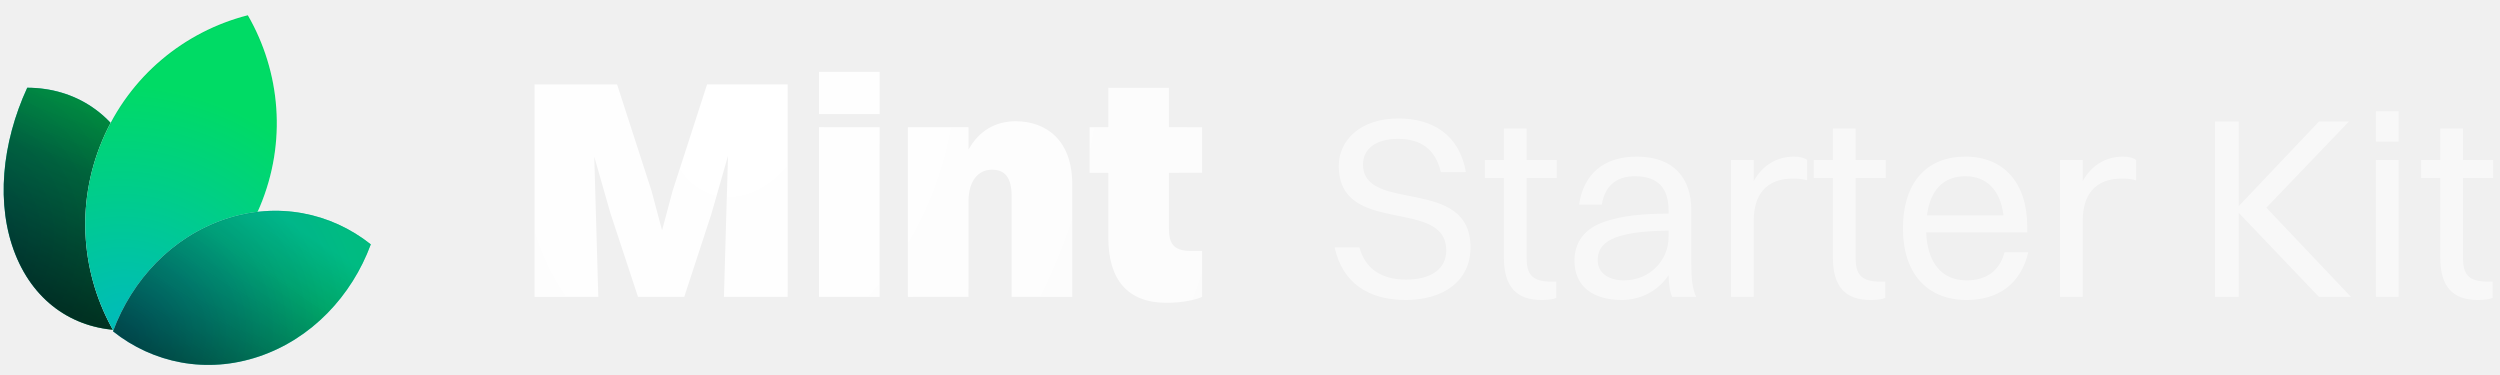
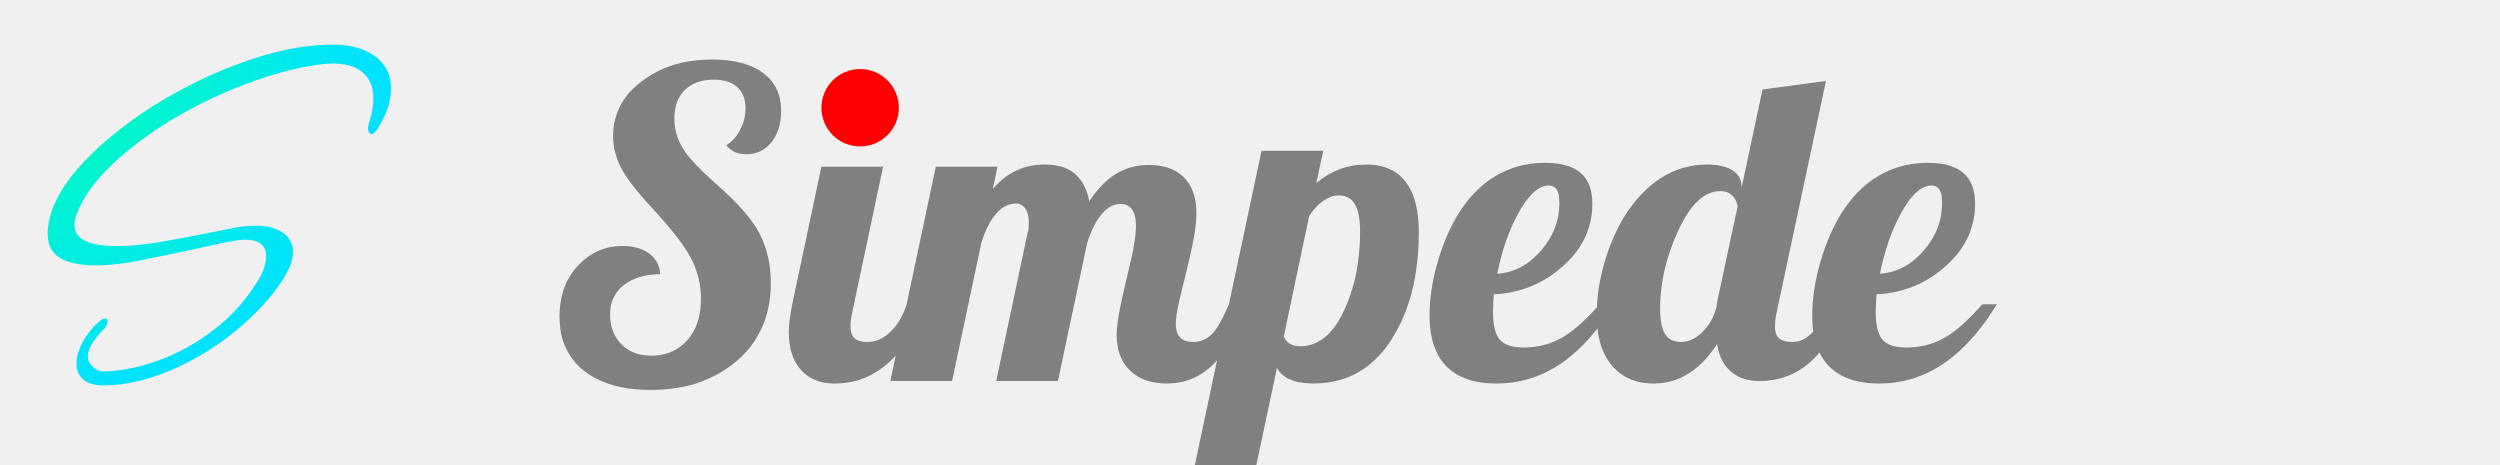
- <svg xmlns="http://www.w3.org/2000/svg" width="160" height="24" viewBox="0 0 160 24" fill="none">
-   <path d="M7.953 21.139C4.896 21.13 2.255 19.458 0.987 16.29C-0.28 13.121 0.109 9.163 1.744 5.615C4.801 5.624 7.442 7.296 8.71 10.465C9.977 13.633 9.588 17.591 7.953 21.139Z" fill="white" />
-   <path d="M7.953 21.139C4.896 21.13 2.255 19.458 0.987 16.29C-0.28 13.121 0.109 9.163 1.744 5.615C4.801 5.624 7.442 7.296 8.71 10.465C9.977 13.633 9.588 17.591 7.953 21.139Z" fill="url(#paint0_radial_115_109)" />
-   <path d="M7.953 21.139C4.896 21.13 2.255 19.458 0.987 16.29C-0.28 13.121 0.109 9.163 1.744 5.615C4.801 5.624 7.442 7.296 8.71 10.465C9.977 13.633 9.588 17.591 7.953 21.139Z" fill="black" fill-opacity="0.5" style="mix-blend-mode:hard-light" />
-   <path d="M7.953 21.139C4.896 21.13 2.255 19.458 0.987 16.29C-0.28 13.121 0.109 9.163 1.744 5.615C4.801 5.624 7.442 7.296 8.71 10.465C9.977 13.633 9.588 17.591 7.953 21.139Z" fill="url(#paint1_linear_115_109)" fill-opacity="0.5" style="mix-blend-mode:hard-light" />
-   <path d="M7.935 21.111C4.897 21.096 2.274 19.431 1.013 16.279C-0.248 13.124 0.136 9.182 1.762 5.643C4.8 5.659 7.423 7.324 8.684 10.476C9.945 13.63 9.561 17.572 7.935 21.111Z" stroke="url(#paint2_linear_115_109)" stroke-opacity="0.05" stroke-width="0.056" />
-   <path d="M7.31 21.257C11.354 20.221 14.884 17.375 16.628 13.236C18.373 9.097 17.945 4.587 15.86 0.976C11.816 2.012 8.287 4.858 6.542 8.998C4.797 13.137 5.225 17.646 7.31 21.257Z" fill="white" />
-   <path d="M7.31 21.257C11.354 20.221 14.884 17.375 16.628 13.236C18.373 9.097 17.945 4.587 15.86 0.976C11.816 2.012 8.287 4.858 6.542 8.998C4.797 13.137 5.225 17.646 7.31 21.257Z" fill="url(#paint3_radial_115_109)" />
-   <path d="M16.602 13.225C14.864 17.349 11.351 20.187 7.324 21.225C5.253 17.624 4.829 13.132 6.568 9.009C8.306 4.885 11.819 2.047 15.846 1.009C17.918 4.61 18.341 9.101 16.602 13.225Z" stroke="url(#paint4_linear_115_109)" stroke-opacity="0.05" stroke-width="0.056" />
-   <path d="M7.234 21.207C9.789 23.237 13.21 23.951 16.577 22.814C19.944 21.677 22.506 18.945 23.73 15.638C21.175 13.608 17.754 12.894 14.387 14.031C11.02 15.168 8.458 17.901 7.234 21.207Z" fill="white" />
-   <path d="M7.234 21.207C9.789 23.237 13.21 23.951 16.577 22.814C19.944 21.677 22.506 18.945 23.73 15.638C21.175 13.608 17.754 12.894 14.387 14.031C11.02 15.168 8.458 17.901 7.234 21.207Z" fill="url(#paint5_radial_115_109)" />
-   <path d="M7.234 21.207C9.789 23.237 13.21 23.951 16.577 22.814C19.944 21.677 22.506 18.945 23.73 15.638C21.175 13.608 17.754 12.894 14.387 14.031C11.02 15.168 8.458 17.901 7.234 21.207Z" fill="black" fill-opacity="0.2" style="mix-blend-mode:hard-light" />
-   <path d="M7.234 21.207C9.789 23.237 13.21 23.951 16.577 22.814C19.944 21.677 22.506 18.945 23.73 15.638C21.175 13.608 17.754 12.894 14.387 14.031C11.02 15.168 8.458 17.901 7.234 21.207Z" fill="url(#paint6_linear_115_109)" fill-opacity="0.5" style="mix-blend-mode:hard-light" />
-   <path d="M16.568 22.787C13.218 23.918 9.814 23.212 7.267 21.198C8.492 17.907 11.044 15.189 14.396 14.058C17.747 12.927 21.15 13.633 23.697 15.648C22.472 18.938 19.92 21.656 16.568 22.787Z" stroke="url(#paint7_linear_115_109)" stroke-opacity="0.05" stroke-width="0.056" />
-   <path d="M34.212 19V5.4H39.492L41.692 12.2L42.372 14.74L43.052 12.2L45.252 5.4H50.412V19H46.332L46.592 9.98L45.532 13.68L43.792 19H40.832L39.052 13.6L38.032 10.02L38.292 19H34.212ZM52.416 7.3V4.6H56.295V7.3H52.416ZM52.416 19V8.14H56.295V19H52.416ZM58.104 19V8.14H61.984V9.58C62.664 8.34 63.744 7.76 65.004 7.76C66.964 7.76 68.624 8.98 68.624 11.78V19H64.744V12.56C64.744 11.34 64.304 10.86 63.484 10.86C62.604 10.86 61.984 11.58 61.984 12.88V19H58.104ZM70.933 15.22V11.06H69.733V8.14H70.933V5.62H74.813V8.14H76.933V11.06H74.813V14.6C74.813 15.5 75.033 16.06 76.213 16.06H76.933V19C76.493 19.2 75.673 19.38 74.653 19.38C72.153 19.38 70.933 17.88 70.933 15.22Z" fill="url(#paint8_radial_115_109)" />
-   <path d="M87.232 10.519C87.232 13.687 94.112 11.229 94.112 15.832C94.112 17.994 92.364 19.198 89.971 19.198C87.562 19.198 85.912 18.093 85.417 15.832H87.001C87.364 17.169 88.371 17.895 89.987 17.895C91.671 17.895 92.561 17.152 92.561 16.03C92.561 12.598 85.681 15.155 85.681 10.618C85.681 9.001 87.034 7.582 89.509 7.582C91.671 7.582 93.403 8.621 93.816 11.014H92.215C91.868 9.529 90.912 8.886 89.476 8.886C88.057 8.886 87.232 9.529 87.232 10.519ZM96.25 16.476V11.393H95.029V10.239H96.25V8.226H97.702V10.239H99.632V11.393H97.702V16.476C97.702 17.532 98.015 18.026 99.302 18.026H99.599V19.066C99.434 19.148 99.071 19.198 98.659 19.198C97.025 19.198 96.25 18.323 96.25 16.476ZM102.516 13.093H101.064C101.345 11.162 102.615 10.024 104.76 10.024C107.103 10.024 108.242 11.393 108.242 13.44V16.888C108.242 17.895 108.324 18.521 108.555 19H107.021C106.856 18.654 106.806 18.142 106.79 17.614C106.047 18.72 104.859 19.198 103.803 19.198C101.988 19.198 100.767 18.357 100.767 16.69C100.767 15.486 101.427 14.611 102.714 14.182C103.902 13.786 105.107 13.687 106.79 13.671V13.473C106.79 12.053 106.13 11.278 104.628 11.278C103.374 11.278 102.698 11.971 102.516 13.093ZM102.252 16.657C102.252 17.465 102.929 17.944 103.952 17.944C105.569 17.944 106.79 16.674 106.79 15.172V14.759C103.061 14.793 102.252 15.585 102.252 16.657ZM110.787 19V10.239H112.239V11.591C112.833 10.519 113.774 10.024 114.83 10.024C115.176 10.024 115.49 10.107 115.655 10.239V11.542C115.407 11.46 115.094 11.427 114.747 11.427C112.998 11.427 112.239 12.515 112.239 14.1V19H110.787ZM117.305 16.476V11.393H116.084V10.239H117.305V8.226H118.757V10.239H120.688V11.393H118.757V16.476C118.757 17.532 119.071 18.026 120.358 18.026H120.655V19.066C120.49 19.148 120.127 19.198 119.714 19.198C118.081 19.198 117.305 18.323 117.305 16.476ZM129.809 16.145C129.33 18.192 127.862 19.198 125.865 19.198C123.324 19.198 121.79 17.482 121.79 14.627C121.79 11.658 123.324 10.024 125.783 10.024C128.258 10.024 129.743 11.723 129.743 14.512V14.875H123.275C123.357 16.838 124.281 17.944 125.865 17.944C127.103 17.944 127.977 17.35 128.291 16.145H129.809ZM125.783 11.278C124.38 11.278 123.539 12.152 123.324 13.786H128.225C128.027 12.169 127.152 11.278 125.783 11.278ZM131.843 19V10.239H133.295V11.591C133.889 10.519 134.829 10.024 135.885 10.024C136.232 10.024 136.545 10.107 136.71 10.239V11.542C136.463 11.46 136.149 11.427 135.803 11.427C134.054 11.427 133.295 12.515 133.295 14.1V19H131.843ZM141.763 19V7.78H143.281V13.192L148.413 7.78H150.327L145.047 13.291L150.459 19H148.413L143.281 13.621V19H141.763ZM152.06 9.067V7.12H153.512V9.067H152.06ZM152.06 19V10.239H153.512V19H152.06ZM156.178 16.476V11.393H154.957V10.239H156.178V8.226H157.63V10.239H159.56V11.393H157.63V16.476C157.63 17.532 157.943 18.026 159.23 18.026H159.527V19.066C159.362 19.148 158.999 19.198 158.587 19.198C156.953 19.198 156.178 18.323 156.178 16.476Z" fill="white" fill-opacity="0.55" />
+ <svg xmlns="http://www.w3.org/2000/svg" viewBox="0 0 210 39">
  <defs>
-     <radialGradient id="paint0_radial_115_109" cx="0" cy="0" r="1" gradientUnits="userSpaceOnUse" gradientTransform="translate(-3.00503 15.023) rotate(-10.029) scale(17.9572 17.784)">
-       <stop stop-color="#00B0BB" />
-       <stop offset="1" stop-color="#00DB65" />
-     </radialGradient>
-     <linearGradient id="paint1_linear_115_109" x1="7.39" y1="4.813" x2="1.63" y2="18.689" gradientUnits="userSpaceOnUse">
-       <stop stop-color="#18E299" />
-       <stop offset="1" />
-     </linearGradient>
-     <linearGradient id="paint2_linear_115_109" x1="7.948" y1="8.016" x2="1.761" y2="18.746" gradientUnits="userSpaceOnUse">
-       <stop />
-       <stop offset="1" stop-opacity="0" />
-     </linearGradient>
-     <radialGradient id="paint3_radial_115_109" cx="0" cy="0" r="1" gradientUnits="userSpaceOnUse" gradientTransform="translate(8.11404 20.8822) rotate(-75.7542) scale(21.6246 23.7772)">
-       <stop stop-color="#00BBBB" />
-       <stop offset="0.713" stop-color="#00DB65" />
-     </radialGradient>
-     <linearGradient id="paint4_linear_115_109" x1="7.602" y1="5.871" x2="15.556" y2="16.372" gradientUnits="userSpaceOnUse">
-       <stop />
-       <stop offset="1" stop-opacity="0" />
-     </linearGradient>
-     <radialGradient id="paint5_radial_115_109" cx="0" cy="0" r="1" gradientUnits="userSpaceOnUse" gradientTransform="translate(7.84537 21.5181) rotate(-20.3525) scale(18.5603 17.32)">
-       <stop stop-color="#00B0BB" />
-       <stop offset="1" stop-color="#00DB65" />
-     </radialGradient>
-     <linearGradient id="paint6_linear_115_109" x1="16.808" y1="13.007" x2="10.041" y2="22.994" gradientUnits="userSpaceOnUse">
-       <stop stop-color="#00B1BC" />
-       <stop offset="1" />
-     </linearGradient>
-     <linearGradient id="paint7_linear_115_109" x1="16.808" y1="13.007" x2="14.169" y2="23.841" gradientUnits="userSpaceOnUse">
-       <stop />
-       <stop offset="1" stop-opacity="0" />
-     </linearGradient>
-     <radialGradient id="paint8_radial_115_109" cx="0" cy="0" r="1" gradientUnits="userSpaceOnUse" gradientTransform="translate(47.2781 7) rotate(19.0047) scale(67.5582 85.7506)">
-       <stop stop-color="white" />
-       <stop offset="1" stop-color="white" stop-opacity="0.5" />
+     <radialGradient cx="-4.619%" cy="6.646%" fx="-4.619%" fy="6.646%" r="101.342%" gradientTransform="matrix(.8299 .53351 -.5579 .79363 .03 .038)" id="a">
+       <stop stop-color="#00FFB4" offset="0%" />
+       <stop stop-color="#00E1FF" offset="100%" />
    </radialGradient>
  </defs>
+   <g id="svgGroup" stroke-linecap="round" fill-rule="nonzero" fill="url(#a)">
+     <path transform="translate(4, 3.75)" d="M 14.94 16.605 L 12.69 17.1 A 592.831 592.831 0 0 1 10.409 17.582 Q 9.02 17.872 7.83 18.113 A 23.986 23.986 0 0 1 6.066 18.405 Q 5.189 18.515 4.406 18.535 A 13.535 13.535 0 0 1 4.05 18.54 A 9.927 9.927 0 0 1 2.928 18.481 Q 2.392 18.42 1.948 18.296 A 3.879 3.879 0 0 1 1.058 17.933 Q 0 17.325 0 15.84 Q 0 15.337 0.15 14.683 A 9.133 9.133 0 0 1 0.27 14.22 Q 1.133 11.371 4.772 8.19 A 30.532 30.532 0 0 1 5.085 7.92 A 34.195 34.195 0 0 1 10.214 4.344 A 38.371 38.371 0 0 1 11.025 3.893 A 38.163 38.163 0 0 1 17.139 1.227 A 35.142 35.142 0 0 1 17.663 1.058 Q 21.015 0 23.94 0 Q 25.636 0 26.808 0.563 A 4.285 4.285 0 0 1 27.518 0.99 A 3.139 3.139 0 0 1 28.824 3.268 A 4.079 4.079 0 0 1 28.845 3.69 A 5.117 5.117 0 0 1 28.581 5.269 Q 28.3 6.137 27.72 7.065 Q 27.405 7.515 27.18 7.515 Q 27.104 7.515 27.028 7.403 A 0.704 0.704 0 0 1 27 7.358 Q 26.91 7.2 26.91 7.02 A 0.3 0.3 0 0 1 26.911 6.994 Q 26.915 6.949 26.931 6.87 A 2.924 2.924 0 0 1 26.933 6.863 Q 26.953 6.762 26.991 6.607 A 11.844 11.844 0 0 1 27 6.57 A 7.196 7.196 0 0 0 27.291 5.384 A 5.837 5.837 0 0 0 27.36 4.5 A 3.514 3.514 0 0 0 27.246 3.578 A 2.43 2.43 0 0 0 26.303 2.205 Q 25.245 1.44 23.265 1.62 Q 20.572 1.9 17.28 3.077 A 42.204 42.204 0 0 0 15.345 3.825 Q 12.33 5.085 9.653 6.795 A 30.156 30.156 0 0 0 6.918 8.754 A 23.671 23.671 0 0 0 5.063 10.418 Q 3.418 12.062 2.655 13.723 A 7.902 7.902 0 0 0 2.43 14.265 A 1.652 1.652 0 0 0 2.285 14.713 A 2.291 2.291 0 0 0 2.25 15.12 A 1.442 1.442 0 0 0 3.139 16.47 Q 3.83 16.82 5.058 16.898 A 11.834 11.834 0 0 0 5.805 16.92 Q 7.515 16.92 9.563 16.56 A 160.362 160.362 0 0 0 11.19 16.265 Q 11.906 16.131 12.686 15.98 A 277.749 277.749 0 0 0 14.31 15.66 L 15.885 15.345 A 9.735 9.735 0 0 1 17.22 15.213 A 8.793 8.793 0 0 1 17.46 15.21 A 5.756 5.756 0 0 1 18.381 15.279 Q 18.864 15.358 19.258 15.525 A 2.849 2.849 0 0 1 19.755 15.795 Q 20.564 16.348 20.608 17.304 A 2.42 2.42 0 0 1 20.61 17.415 Q 20.61 18.36 19.8 19.665 Q 19.035 20.88 18 21.983 A 23.845 23.845 0 0 1 16.093 23.795 A 26.767 26.767 0 0 1 15.705 24.12 Q 13.14 26.19 10.215 27.405 A 17.03 17.03 0 0 1 7.542 28.277 A 12.628 12.628 0 0 1 4.68 28.62 A 4.088 4.088 0 0 1 4.062 28.577 Q 3.388 28.473 2.993 28.125 Q 2.43 27.63 2.43 26.775 A 3.087 3.087 0 0 1 2.546 25.959 Q 2.643 25.606 2.82 25.232 A 5.73 5.73 0 0 1 2.925 25.02 A 5.941 5.941 0 0 1 3.797 23.785 A 7.301 7.301 0 0 1 4.32 23.265 Q 4.59 23.04 4.77 22.995 A 0.333 0.333 0 0 1 4.889 23.016 A 0.299 0.299 0 0 1 4.995 23.085 A 0.115 0.115 0 0 1 5.019 23.122 Q 5.034 23.159 5.038 23.218 A 0.668 0.668 0 0 1 5.04 23.265 Q 5.04 23.58 4.635 23.985 A 8.238 8.238 0 0 0 4.091 24.603 Q 3.375 25.512 3.375 26.19 A 1.077 1.077 0 0 0 3.588 26.828 A 1.627 1.627 0 0 0 3.825 27.09 Q 4.275 27.495 4.86 27.45 A 13.939 13.939 0 0 0 8.018 26.944 A 17.005 17.005 0 0 0 9.495 26.46 Q 11.88 25.56 13.95 23.963 A 15.005 15.005 0 0 0 17.155 20.616 A 14.187 14.187 0 0 0 17.37 20.295 Q 18.348 18.872 18.36 17.801 A 2.373 2.373 0 0 0 18.36 17.775 A 1.521 1.521 0 0 0 18.24 17.149 Q 17.949 16.498 16.946 16.398 A 3.91 3.91 0 0 0 16.56 16.38 A 3.535 3.535 0 0 0 16.267 16.393 Q 16.118 16.406 15.952 16.43 A 6.183 6.183 0 0 0 15.84 16.448 Q 15.435 16.515 14.94 16.605 Z" vector-effect="non-scaling-stroke" />
+   </g>
+   <g id="svgGroup" fill-rule="evenodd" fill="none">
+     <path fill="grey" transform="translate(47, 5)" d="M 19.548 20.556 L 21.996 9 L 27.18 9 L 24.588 21.24 Q 24.516 21.564 24.48 21.834 A 4.208 4.208 0 0 0 24.444 22.374 A 4.589 4.589 0 0 0 24.444 22.392 A 2.389 2.389 0 0 0 24.47 22.755 Q 24.498 22.941 24.559 23.088 A 0.891 0.891 0 0 0 24.786 23.418 A 0.993 0.993 0 0 0 25.098 23.602 Q 25.419 23.724 25.92 23.724 A 2.384 2.384 0 0 0 27.16 23.367 Q 27.491 23.169 27.808 22.862 A 4.454 4.454 0 0 0 27.828 22.842 A 4.91 4.91 0 0 0 28.808 21.46 A 6.368 6.368 0 0 0 29.154 20.576 L 31.608 9 L 36.792 9 L 36.396 10.872 Q 37.296 9.828 38.376 9.324 Q 39.456 8.82 40.788 8.82 Q 42.372 8.82 43.29 9.594 A 3.186 3.186 0 0 1 44.106 10.672 Q 44.366 11.215 44.496 11.916 A 9.321 9.321 0 0 1 45.351 10.789 Q 45.88 10.198 46.458 9.79 A 5.409 5.409 0 0 1 46.728 9.612 A 5.099 5.099 0 0 1 49.213 8.863 A 6.16 6.16 0 0 1 49.5 8.856 A 5.591 5.591 0 0 1 50.685 8.974 Q 51.44 9.138 52.007 9.529 A 3.195 3.195 0 0 1 52.452 9.9 A 3.348 3.348 0 0 1 53.282 11.322 Q 53.443 11.851 53.483 12.488 A 6.933 6.933 0 0 1 53.496 12.924 Q 53.496 13.568 53.377 14.396 A 16.858 16.858 0 0 1 53.298 14.886 Q 53.1 16.02 52.524 18.36 A 120.481 120.481 0 0 0 52.311 19.211 Q 52.051 20.261 51.937 20.826 A 12.054 12.054 0 0 0 51.912 20.952 A 10.388 10.388 0 0 0 51.83 21.442 Q 51.799 21.662 51.784 21.854 A 4.477 4.477 0 0 0 51.768 22.212 A 2.528 2.528 0 0 0 51.802 22.638 Q 51.84 22.864 51.924 23.043 A 1.125 1.125 0 0 0 52.128 23.346 A 1.133 1.133 0 0 0 52.612 23.641 Q 52.871 23.724 53.208 23.724 Q 54.108 23.724 54.756 23.112 Q 55.383 22.52 56.177 20.684 A 24.298 24.298 0 0 0 56.232 20.556 L 56.233 20.556 L 58.968 7.668 L 64.152 7.668 L 63.576 10.368 Q 64.476 9.612 65.52 9.216 Q 66.564 8.82 67.788 8.82 A 5.154 5.154 0 0 1 69.122 8.983 A 3.547 3.547 0 0 1 71.064 10.26 A 4.647 4.647 0 0 1 71.787 11.656 Q 72.002 12.304 72.099 13.096 A 11.585 11.585 0 0 1 72.18 14.508 A 21.294 21.294 0 0 1 71.849 18.371 Q 71.417 20.711 70.423 22.596 A 12.501 12.501 0 0 1 69.822 23.616 A 8.487 8.487 0 0 1 67.803 25.81 Q 65.912 27.216 63.324 27.216 A 6.803 6.803 0 0 1 62.513 27.171 Q 62.099 27.121 61.748 27.016 A 3.463 3.463 0 0 1 61.398 26.892 A 2.551 2.551 0 0 1 60.782 26.532 A 2.063 2.063 0 0 1 60.264 25.92 L 58.392 34.704 L 52.956 36 L 55.236 25.258 A 8.533 8.533 0 0 1 54.954 25.56 A 5.54 5.54 0 0 1 53.005 26.864 A 5.388 5.388 0 0 1 51.048 27.216 Q 49.407 27.216 48.362 26.488 A 3.431 3.431 0 0 1 47.916 26.118 A 3.653 3.653 0 0 1 46.891 24.153 A 5.306 5.306 0 0 1 46.8 23.148 A 5.289 5.289 0 0 1 46.8 23.133 Q 46.802 22.669 46.885 22.042 A 15.693 15.693 0 0 1 46.962 21.528 Q 47.118 20.592 47.591 18.589 A 138.268 138.268 0 0 1 47.628 18.432 Q 48.132 16.38 48.276 15.48 A 14.243 14.243 0 0 0 48.361 14.87 Q 48.394 14.583 48.409 14.334 A 6.305 6.305 0 0 0 48.42 13.968 A 4.024 4.024 0 0 0 48.392 13.472 Q 48.36 13.22 48.294 13.013 A 1.555 1.555 0 0 0 48.096 12.6 A 1.054 1.054 0 0 0 47.328 12.145 A 1.593 1.593 0 0 0 47.124 12.132 A 1.746 1.746 0 0 0 46.149 12.439 Q 45.825 12.652 45.522 13.014 A 5.09 5.09 0 0 0 44.948 13.877 Q 44.587 14.549 44.316 15.444 L 41.868 27 L 36.684 27 L 39.312 14.58 Q 39.384 14.364 39.402 14.148 A 5.158 5.158 0 0 0 39.417 13.879 A 6.46 6.46 0 0 0 39.42 13.68 A 2.932 2.932 0 0 0 39.386 13.219 Q 39.321 12.812 39.132 12.528 A 1.02 1.02 0 0 0 38.874 12.257 Q 38.659 12.104 38.371 12.097 A 1.153 1.153 0 0 0 38.34 12.096 A 1.963 1.963 0 0 0 37.164 12.494 A 3.036 3.036 0 0 0 36.648 12.978 Q 36.061 13.664 35.647 14.774 A 10.18 10.18 0 0 0 35.424 15.444 L 32.976 27 L 27.792 27 L 28.244 24.871 A 8.216 8.216 0 0 1 27.576 25.524 Q 25.632 27.216 23.112 27.216 A 4.606 4.606 0 0 1 21.918 27.07 A 3.304 3.304 0 0 1 20.286 26.082 A 3.724 3.724 0 0 1 19.486 24.618 Q 19.317 24.048 19.274 23.364 A 7.59 7.59 0 0 1 19.26 22.896 A 7.318 7.318 0 0 1 19.276 22.43 Q 19.294 22.15 19.332 21.834 A 13.525 13.525 0 0 1 19.436 21.137 A 17.066 17.066 0 0 1 19.548 20.556 Z M 84.886 16.769 A 6.624 6.624 0 0 0 86.76 12.132 Q 86.76 10.368 85.77 9.522 A 3.032 3.032 0 0 0 84.893 9.008 Q 84.444 8.833 83.889 8.751 A 7.405 7.405 0 0 0 82.8 8.676 A 9.476 9.476 0 0 0 82.478 8.682 A 7.931 7.931 0 0 0 78.642 9.774 A 8.434 8.434 0 0 0 76.82 11.24 A 10.919 10.919 0 0 0 75.456 13.032 A 14.955 14.955 0 0 0 74.65 14.578 A 18.185 18.185 0 0 0 73.728 17.136 Q 73.08 19.44 73.08 21.492 A 10.02 10.02 0 0 0 73.122 22.428 Q 73.325 24.584 74.502 25.776 A 4.239 4.239 0 0 0 75.48 26.512 Q 76.758 27.216 78.696 27.216 Q 81.612 27.216 84.06 25.578 A 11.301 11.301 0 0 0 85.026 24.852 Q 86.035 24.008 86.98 22.849 A 21.517 21.517 0 0 0 87.183 22.593 A 7.634 7.634 0 0 0 87.46 23.944 A 4.975 4.975 0 0 0 88.398 25.704 A 4.076 4.076 0 0 0 90.368 27.004 A 5.299 5.299 0 0 0 91.908 27.216 Q 93.492 27.216 94.824 26.388 Q 95.584 25.916 96.262 25.174 A 9.869 9.869 0 0 0 97.236 23.904 A 4.675 4.675 0 0 0 97.471 24.85 A 3.257 3.257 0 0 0 98.37 26.19 A 3.126 3.126 0 0 0 99.716 26.881 A 4.388 4.388 0 0 0 100.764 27 A 7.94 7.94 0 0 0 100.943 26.998 A 6.182 6.182 0 0 0 105.102 25.38 A 7.963 7.963 0 0 0 105.835 24.614 A 4.536 4.536 0 0 0 106.65 25.776 A 4.239 4.239 0 0 0 107.628 26.512 Q 108.906 27.216 110.844 27.216 Q 113.76 27.216 116.208 25.578 A 11.301 11.301 0 0 0 117.174 24.852 Q 119.074 23.263 120.744 20.556 L 119.52 20.556 A 26.451 26.451 0 0 1 119.262 20.845 Q 117.583 22.699 116.262 23.418 Q 114.84 24.192 113.148 24.192 A 6.155 6.155 0 0 1 113.041 24.191 Q 111.652 24.167 111.114 23.508 A 1.708 1.708 0 0 1 110.931 23.23 Q 110.556 22.526 110.556 21.168 Q 110.556 20.952 110.574 20.646 L 110.628 19.728 Q 114.012 19.548 116.46 17.334 A 9.154 9.154 0 0 0 117.034 16.769 A 6.624 6.624 0 0 0 118.908 12.132 Q 118.908 10.368 117.918 9.522 A 3.032 3.032 0 0 0 117.041 9.008 Q 116.592 8.833 116.037 8.751 A 7.405 7.405 0 0 0 114.948 8.676 A 9.476 9.476 0 0 0 114.626 8.682 A 7.931 7.931 0 0 0 110.79 9.774 A 8.434 8.434 0 0 0 108.968 11.24 A 10.919 10.919 0 0 0 107.604 13.032 A 14.955 14.955 0 0 0 106.798 14.578 A 18.185 18.185 0 0 0 105.876 17.136 Q 105.228 19.44 105.228 21.492 A 10.02 10.02 0 0 0 105.27 22.428 A 7.021 7.021 0 0 0 105.317 22.836 A 4.529 4.529 0 0 1 105.264 22.896 A 3.05 3.05 0 0 1 104.825 23.296 A 2.068 2.068 0 0 1 103.572 23.724 Q 103.071 23.724 102.75 23.602 A 0.993 0.993 0 0 1 102.438 23.418 A 0.891 0.891 0 0 1 102.211 23.088 Q 102.15 22.941 102.122 22.755 A 2.389 2.389 0 0 1 102.096 22.392 A 4.589 4.589 0 0 1 102.096 22.374 A 4.208 4.208 0 0 1 102.132 21.834 Q 102.168 21.564 102.24 21.24 L 106.38 1.8 L 101.052 2.52 L 99.288 10.8 L 99.288 10.656 A 1.938 1.938 0 0 0 99.288 10.606 Q 99.266 9.778 98.532 9.306 Q 98.011 8.971 97.182 8.867 A 6.52 6.52 0 0 0 96.372 8.82 Q 94.284 8.82 92.52 9.954 Q 90.756 11.088 89.424 13.212 A 14.857 14.857 0 0 0 88.914 14.137 A 16.66 16.66 0 0 0 87.732 17.208 A 17.945 17.945 0 0 0 87.41 18.563 A 14.796 14.796 0 0 0 87.135 20.823 A 26.451 26.451 0 0 1 87.114 20.845 Q 85.435 22.699 84.114 23.418 Q 82.692 24.192 81 24.192 A 6.155 6.155 0 0 1 80.893 24.191 Q 79.504 24.167 78.966 23.508 A 1.708 1.708 0 0 1 78.783 23.23 Q 78.408 22.526 78.408 21.168 Q 78.408 20.952 78.426 20.646 L 78.48 19.728 Q 81.864 19.548 84.312 17.334 A 9.154 9.154 0 0 0 84.886 16.769 Z M 6.333 2.31 A 5.447 5.447 0 0 0 4.5 6.444 A 5.38 5.38 0 0 0 4.61 7.523 A 6.211 6.211 0 0 0 5.166 9.09 A 6.874 6.874 0 0 0 5.538 9.725 Q 6.314 10.918 7.992 12.708 A 43.845 43.845 0 0 1 8.776 13.586 Q 10.501 15.572 11.124 16.848 Q 11.88 18.396 11.88 20.088 Q 11.88 20.963 11.697 21.695 A 4.385 4.385 0 0 1 10.728 23.58 A 3.716 3.716 0 0 1 9.156 24.645 A 4.383 4.383 0 0 1 7.704 24.876 Q 6.12 24.876 5.184 23.904 A 3.22 3.22 0 0 1 4.415 22.6 A 3.997 3.997 0 0 1 4.248 21.42 A 3.966 3.966 0 0 1 4.267 21.035 A 2.892 2.892 0 0 1 5.418 18.936 A 3.833 3.833 0 0 1 5.678 18.753 Q 6.322 18.337 7.155 18.163 A 6.356 6.356 0 0 1 8.46 18.036 A 2.887 2.887 0 0 0 8.44 17.831 A 2.201 2.201 0 0 0 7.524 16.29 Q 6.66 15.66 5.292 15.66 Q 3.096 15.66 1.548 17.316 A 5.527 5.527 0 0 0 0.256 19.613 A 7.113 7.113 0 0 0 0 21.564 A 7.667 7.667 0 0 0 0.05 22.454 A 5.274 5.274 0 0 0 2.052 26.136 A 6.492 6.492 0 0 0 3.102 26.81 Q 4.936 27.756 7.632 27.756 A 13.826 13.826 0 0 0 10.06 27.552 A 9.945 9.945 0 0 0 14.904 25.308 A 7.844 7.844 0 0 0 17.288 21.79 A 9.559 9.559 0 0 0 17.748 18.756 Q 17.748 16.524 16.848 14.706 Q 15.948 12.888 13.104 10.404 A 32.017 32.017 0 0 1 12.172 9.549 Q 10.792 8.229 10.296 7.362 Q 9.648 6.228 9.648 4.968 Q 9.648 4.412 9.762 3.944 A 2.834 2.834 0 0 1 10.53 2.556 A 2.785 2.785 0 0 1 10.68 2.42 Q 11.21 1.971 11.954 1.799 A 4.464 4.464 0 0 1 12.96 1.692 Q 14.256 1.692 14.94 2.322 Q 15.624 2.952 15.624 4.104 Q 15.624 5.04 15.174 5.904 A 3.843 3.843 0 0 1 14.867 6.402 A 2.947 2.947 0 0 1 14.004 7.2 A 2.326 2.326 0 0 0 14.194 7.406 A 1.863 1.863 0 0 0 14.742 7.776 Q 15.156 7.956 15.66 7.956 A 3.323 3.323 0 0 0 15.925 7.946 A 2.58 2.58 0 0 0 17.802 6.948 A 3.292 3.292 0 0 0 17.909 6.807 Q 18.329 6.223 18.498 5.449 A 5.287 5.287 0 0 0 18.612 4.32 A 5.182 5.182 0 0 0 18.582 3.752 A 3.606 3.606 0 0 0 17.082 1.116 A 4.965 4.965 0 0 0 15.971 0.513 Q 15.27 0.236 14.408 0.109 A 10.908 10.908 0 0 0 12.816 0 A 11.88 11.88 0 0 0 10.871 0.154 A 8.782 8.782 0 0 0 6.894 1.836 A 7.639 7.639 0 0 0 6.333 2.31 Z M 62.964 13.176 L 60.84 23.256 Q 60.984 23.652 61.344 23.868 Q 61.704 24.084 62.208 24.084 Q 64.187 24.084 65.494 21.865 A 8.901 8.901 0 0 0 65.862 21.168 A 14.064 14.064 0 0 0 67.037 17.267 A 18.675 18.675 0 0 0 67.248 14.4 A 8.167 8.167 0 0 0 67.214 13.627 Q 67.136 12.809 66.88 12.289 A 2.189 2.189 0 0 0 66.816 12.168 A 1.464 1.464 0 0 0 66.306 11.629 Q 66.027 11.459 65.661 11.422 A 2.114 2.114 0 0 0 65.448 11.412 A 1.931 1.931 0 0 0 64.739 11.553 Q 64.432 11.674 64.116 11.898 A 3.982 3.982 0 0 0 63.147 12.89 A 4.735 4.735 0 0 0 62.964 13.176 Z M 97.2 20.736 L 97.2 20.556 L 98.964 12.312 A 1.849 1.849 0 0 0 98.815 11.846 A 1.459 1.459 0 0 0 98.478 11.394 A 1.294 1.294 0 0 0 97.848 11.086 A 1.847 1.847 0 0 0 97.488 11.052 Q 95.508 11.052 93.978 14.364 A 16.914 16.914 0 0 0 92.741 18.067 A 14.18 14.18 0 0 0 92.448 20.916 Q 92.448 22.32 92.844 23.022 A 1.313 1.313 0 0 0 93.73 23.669 A 2.257 2.257 0 0 0 94.248 23.724 Q 95.046 23.724 95.816 23.059 A 4.291 4.291 0 0 0 96.012 22.878 A 4.289 4.289 0 0 0 97.06 21.206 A 5.302 5.302 0 0 0 97.2 20.736 Z M 81.043 12.085 A 9.7 9.7 0 0 0 80.622 12.762 A 14.875 14.875 0 0 0 79.509 15.243 Q 79.065 16.518 78.768 18 A 5.02 5.02 0 0 0 81.817 16.685 A 6.907 6.907 0 0 0 82.422 16.074 Q 83.988 14.292 83.988 12.06 A 4.214 4.214 0 0 0 83.971 11.666 Q 83.934 11.276 83.818 11.031 A 0.997 0.997 0 0 0 83.772 10.944 A 0.705 0.705 0 0 0 83.261 10.598 A 1.046 1.046 0 0 0 83.088 10.584 Q 82.072 10.584 81.043 12.085 Z M 113.191 12.085 A 9.7 9.7 0 0 0 112.77 12.762 A 14.875 14.875 0 0 0 111.657 15.243 Q 111.213 16.518 110.916 18 A 5.02 5.02 0 0 0 113.965 16.685 A 6.907 6.907 0 0 0 114.57 16.074 Q 116.136 14.292 116.136 12.06 A 4.214 4.214 0 0 0 116.119 11.666 Q 116.082 11.276 115.966 11.031 A 0.997 0.997 0 0 0 115.92 10.944 A 0.705 0.705 0 0 0 115.409 10.598 A 1.046 1.046 0 0 0 115.236 10.584 Q 114.22 10.584 113.191 12.085 Z M 27.633 6.189 A 2.71 2.71 0 0 0 28.44 4.212 A 3.31 3.31 0 0 0 28.44 4.175 A 2.77 2.77 0 0 0 27.594 2.178 A 3.38 3.38 0 0 0 27.568 2.152 A 2.769 2.769 0 0 0 25.56 1.332 A 3.301 3.301 0 0 0 25.505 1.333 A 2.709 2.709 0 0 0 23.544 2.178 Q 22.716 3.024 22.716 4.212 A 3.388 3.388 0 0 0 22.716 4.249 A 2.739 2.739 0 0 0 23.544 6.228 A 2.855 2.855 0 0 0 24.261 6.756 A 2.805 2.805 0 0 0 25.56 7.056 Q 26.748 7.056 27.594 6.228 A 3.265 3.265 0 0 0 27.633 6.189 Z" />
+   </g>
+   <circle id="c1" transform="translate(69, 5.80)" r="3.25" cx="3.25" cy="3.25" fill="red" />
</svg>
